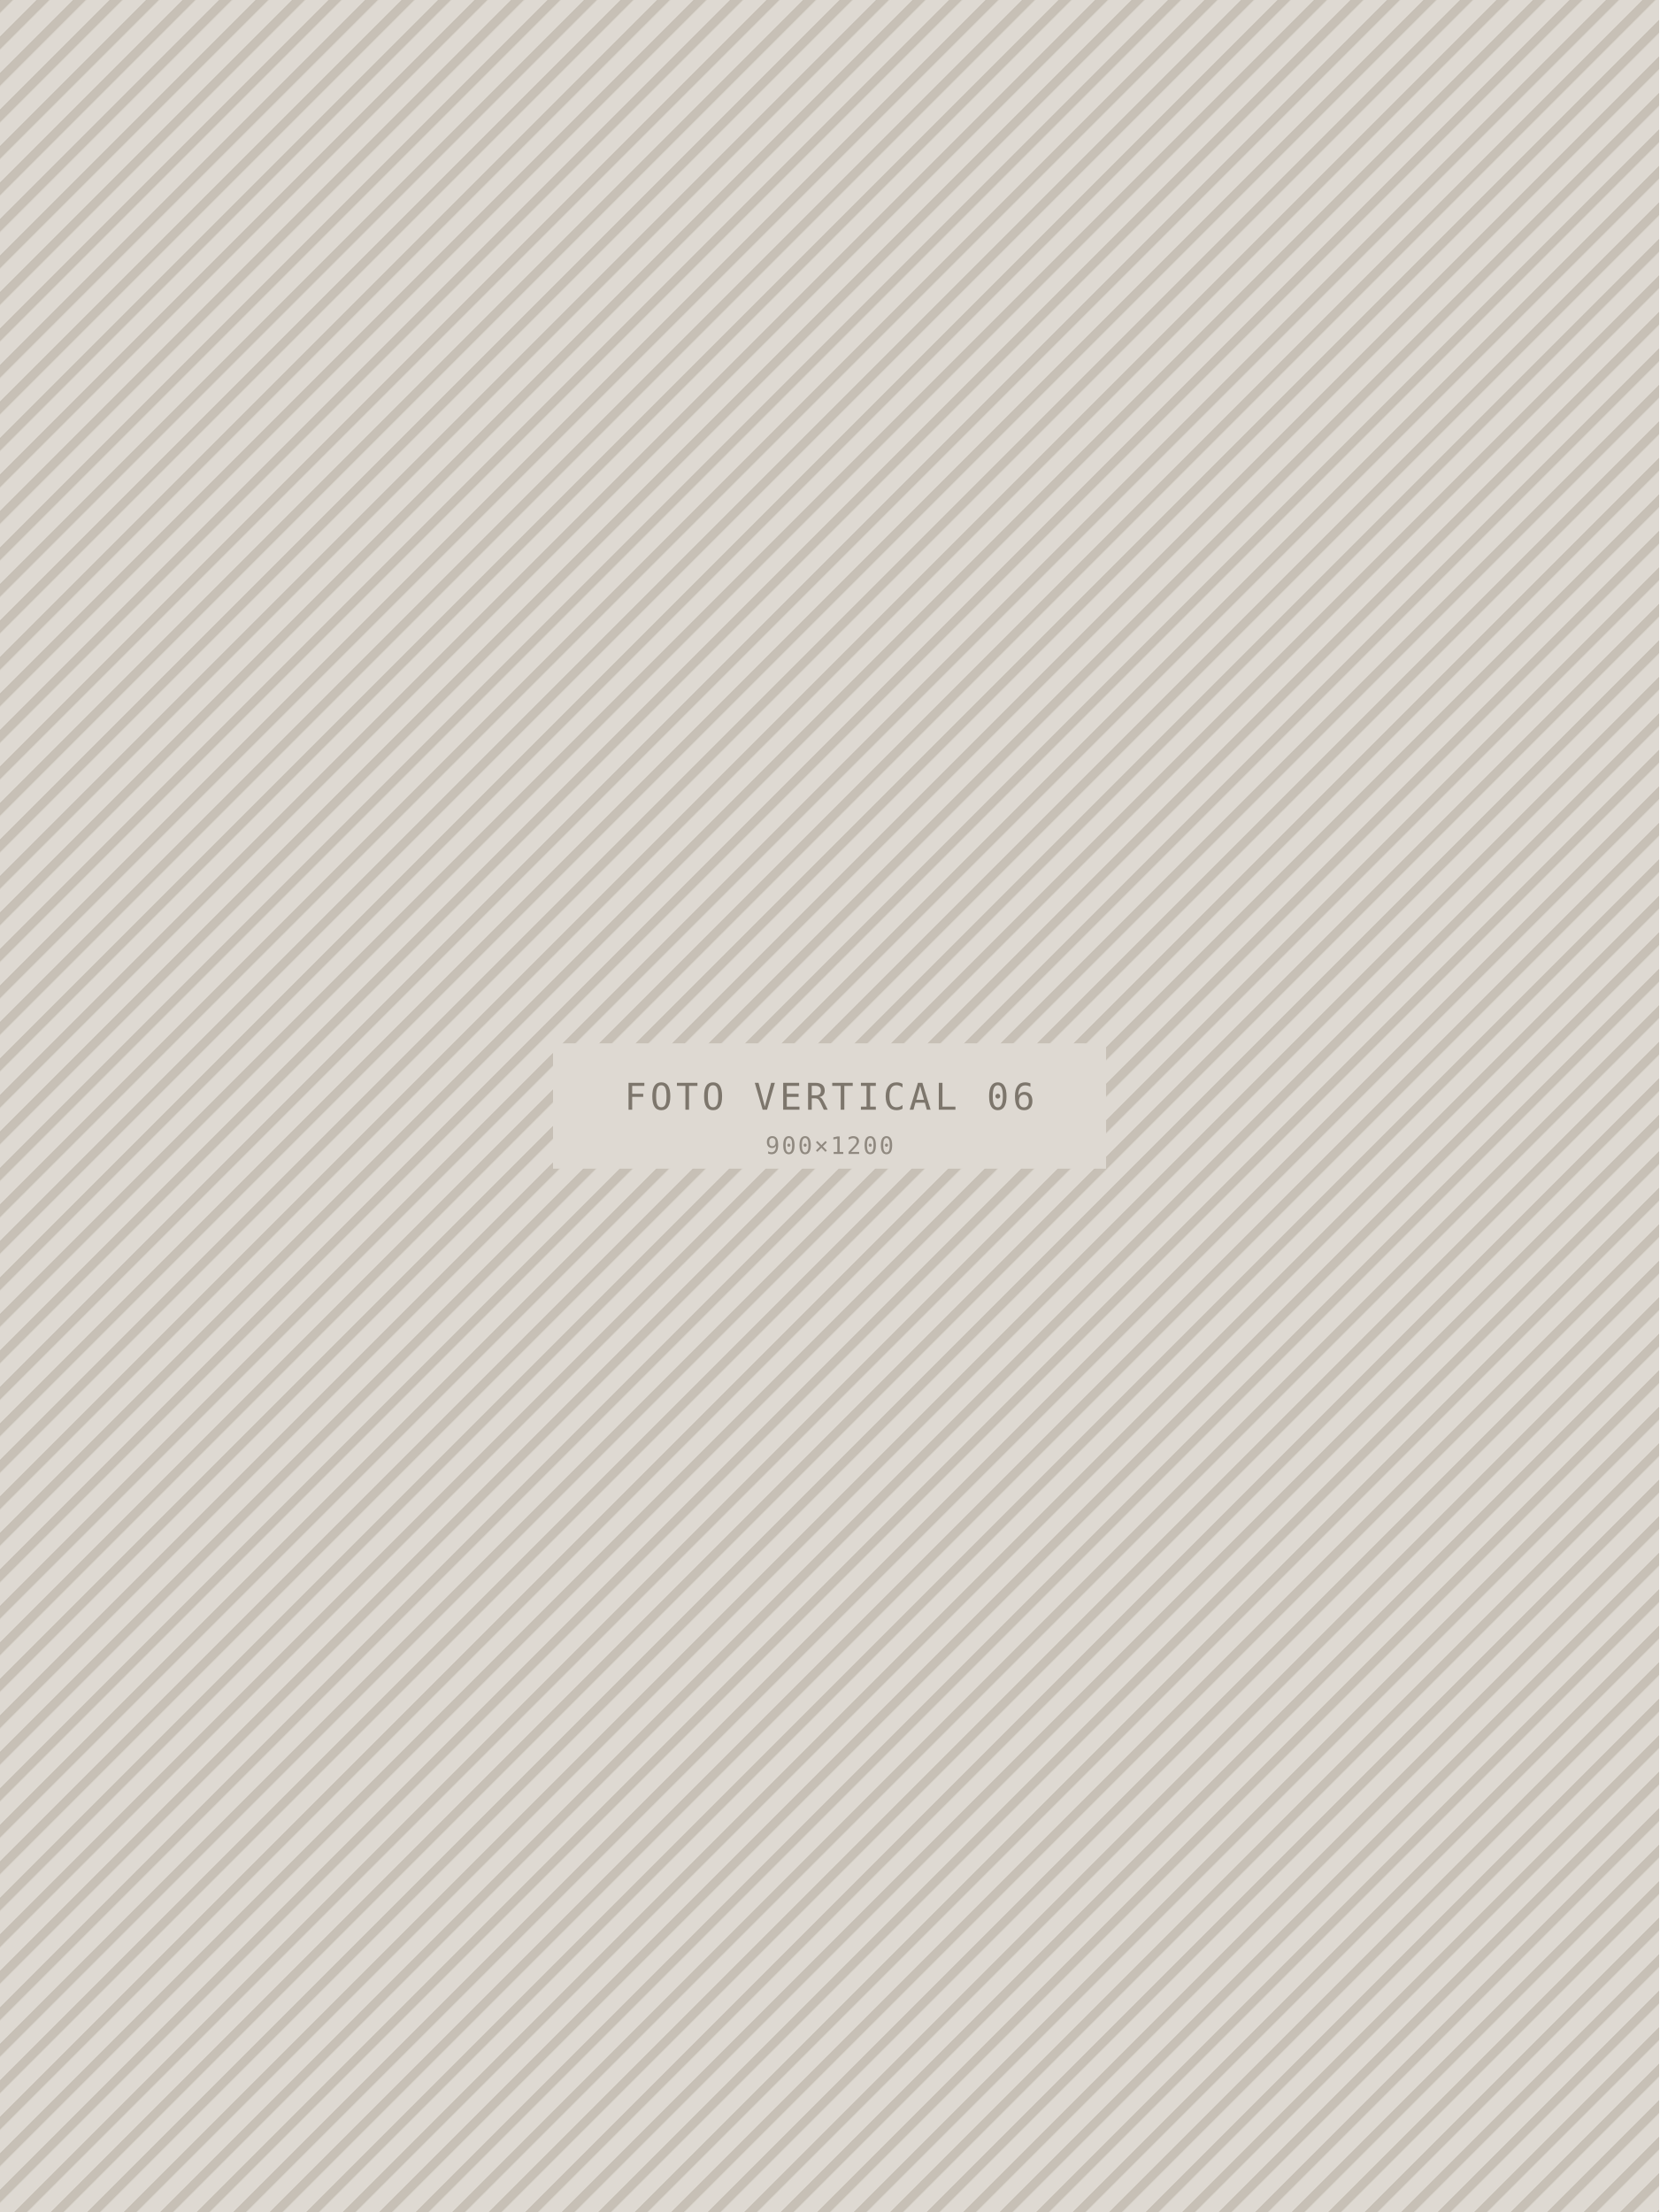
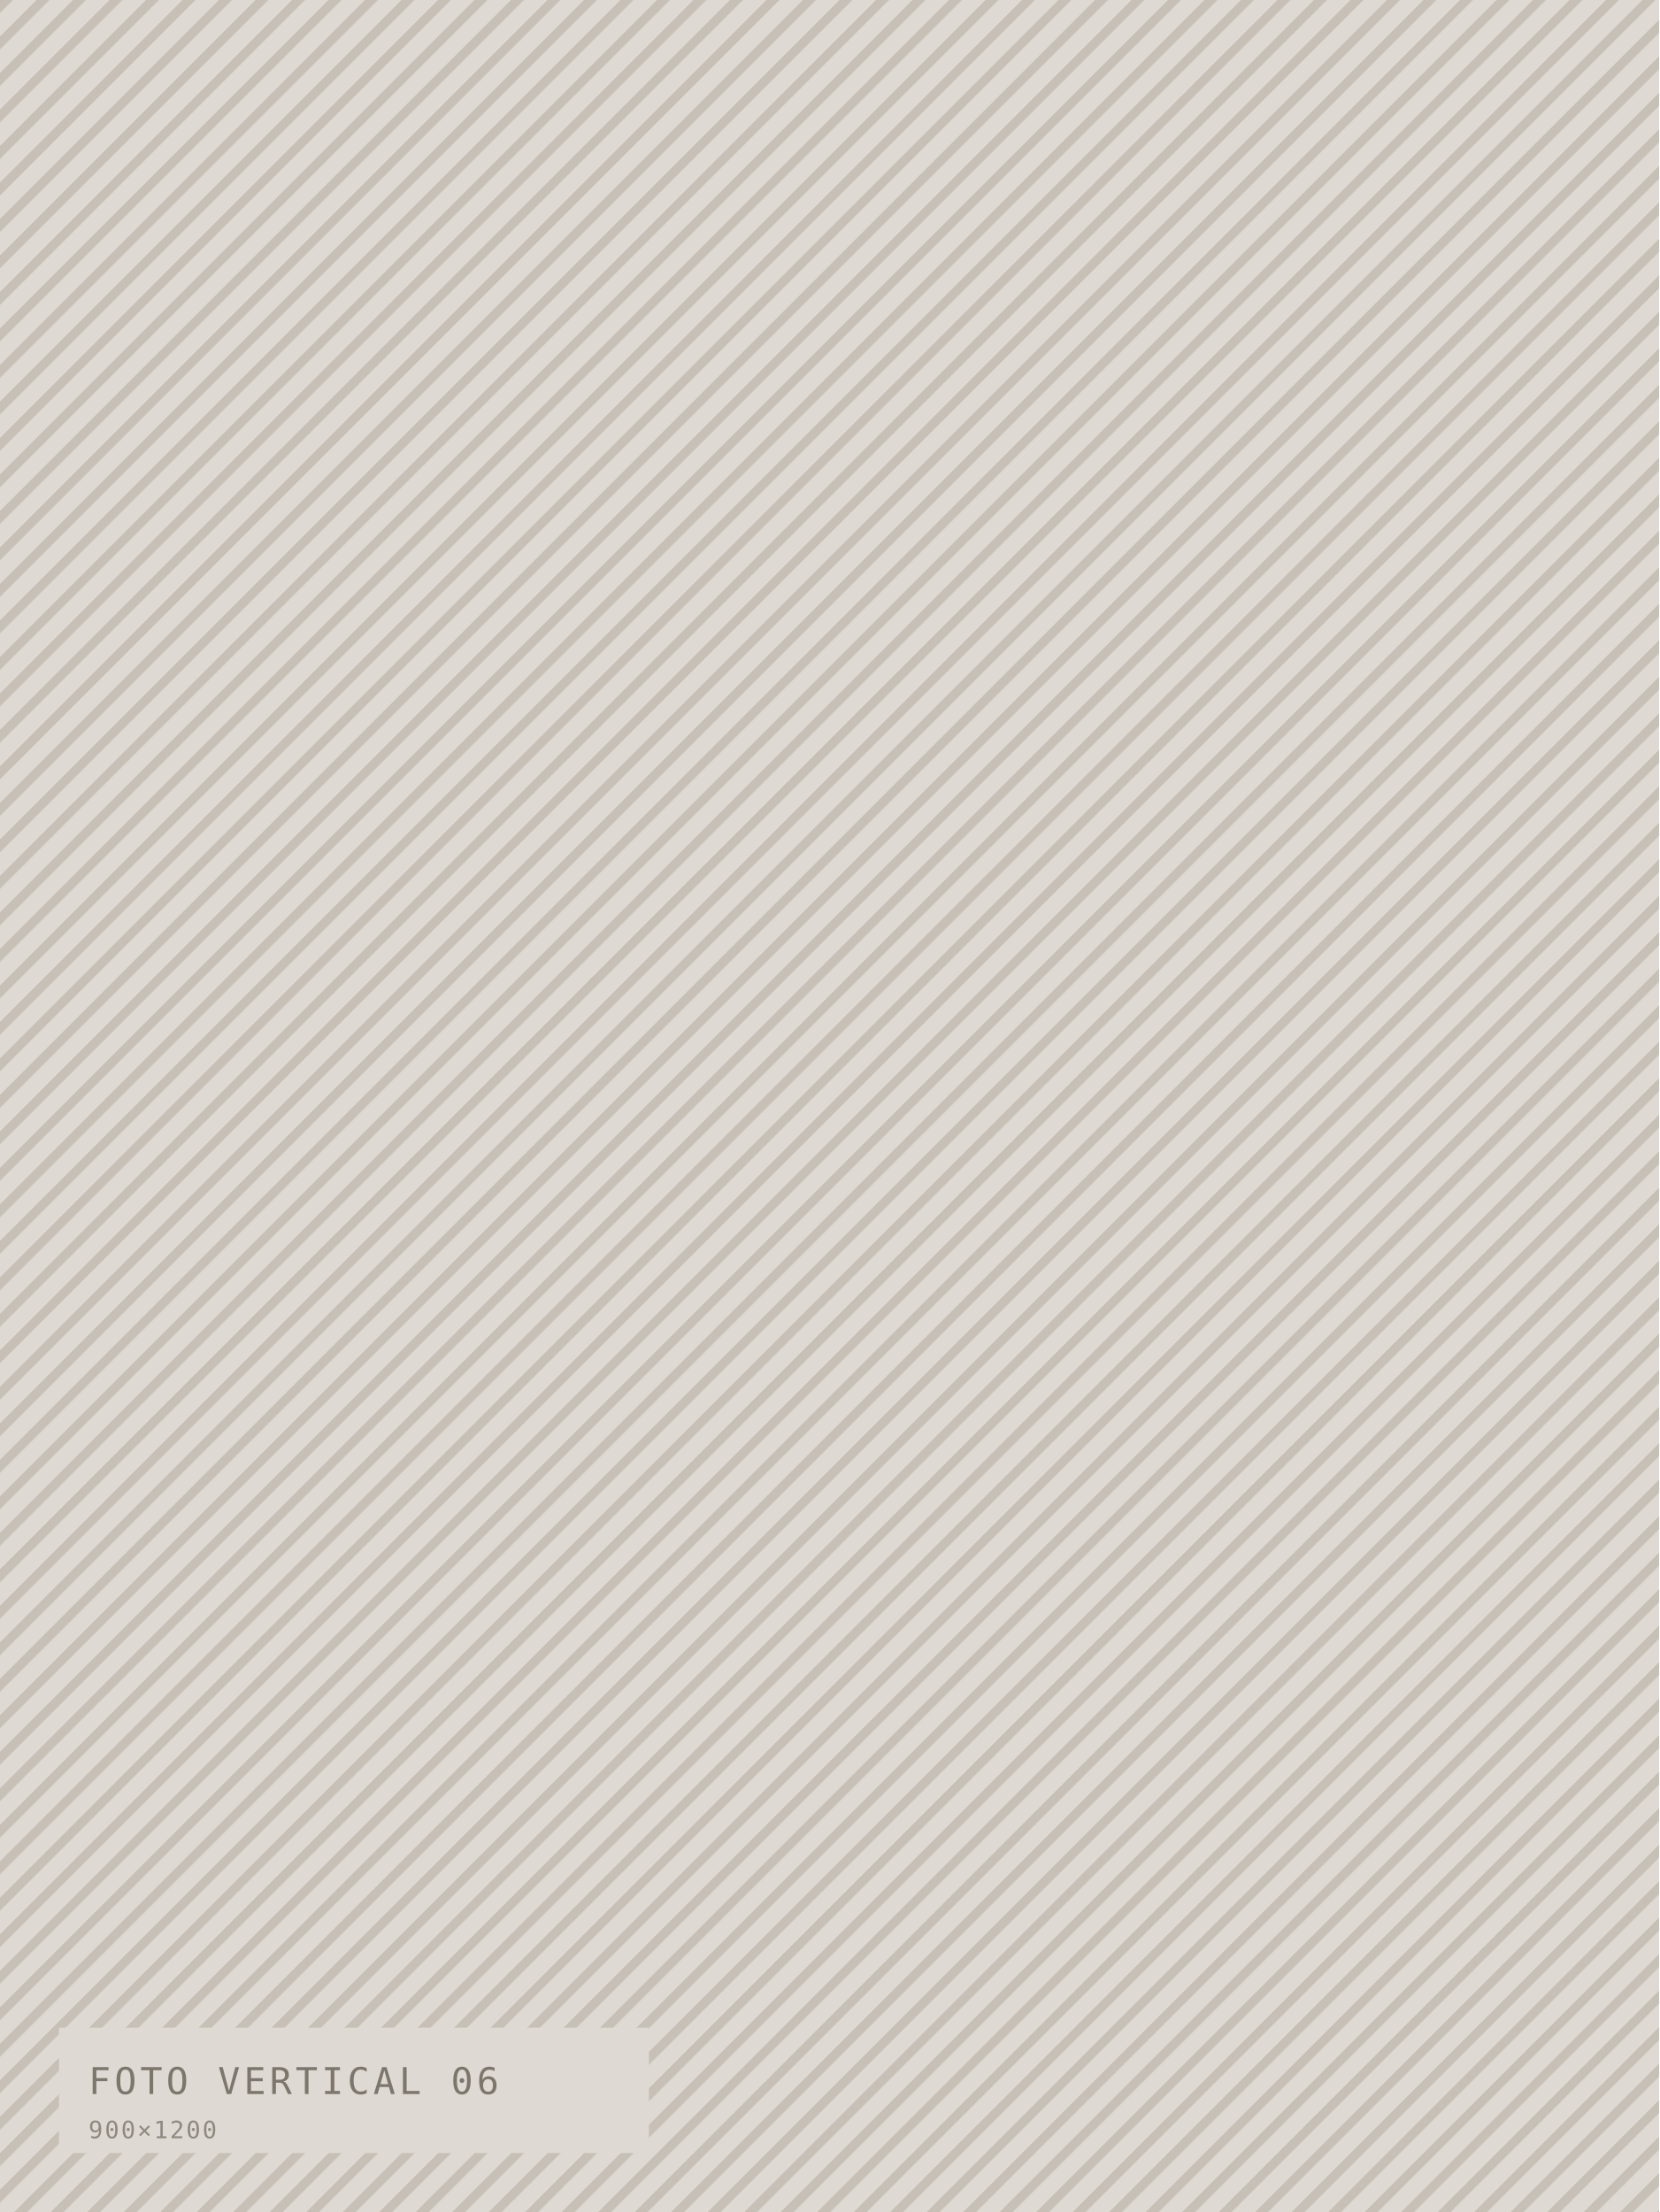
<svg xmlns="http://www.w3.org/2000/svg" width="900" height="1200" viewBox="0 0 900 1200">
  <defs>
    <pattern id="p" width="14" height="14" patternUnits="userSpaceOnUse" patternTransform="rotate(45)">
      <rect width="14" height="14" fill="#ded9d2" />
      <rect width="5" height="14" fill="#c7c0b6" />
    </pattern>
  </defs>
  <rect width="900" height="1200" fill="url(#p)" />
-   <rect x="300" y="566" width="300" height="68" fill="#ded9d2" />
-   <text x="450" y="602" fill="#7d766c" font-family="ui-monospace,Menlo,monospace" font-size="20" letter-spacing="2" text-anchor="middle">FOTO VERTICAL 06</text>
-   <text x="450" y="626" fill="#7d766c" font-family="ui-monospace,Menlo,monospace" font-size="13" letter-spacing="1" text-anchor="middle" opacity="0.8">900×1200</text>
+   <rect x="32" y="1100" width="320" height="68" fill="#ded9d2" />
+   <text x="48" y="1136" fill="#7d766c" font-family="ui-monospace,Menlo,monospace" font-size="20" letter-spacing="2" text-anchor="start">FOTO VERTICAL 06</text>
+   <text x="48" y="1160" fill="#7d766c" font-family="ui-monospace,Menlo,monospace" font-size="13" letter-spacing="1" text-anchor="start" opacity="0.8">900×1200</text>
</svg>
